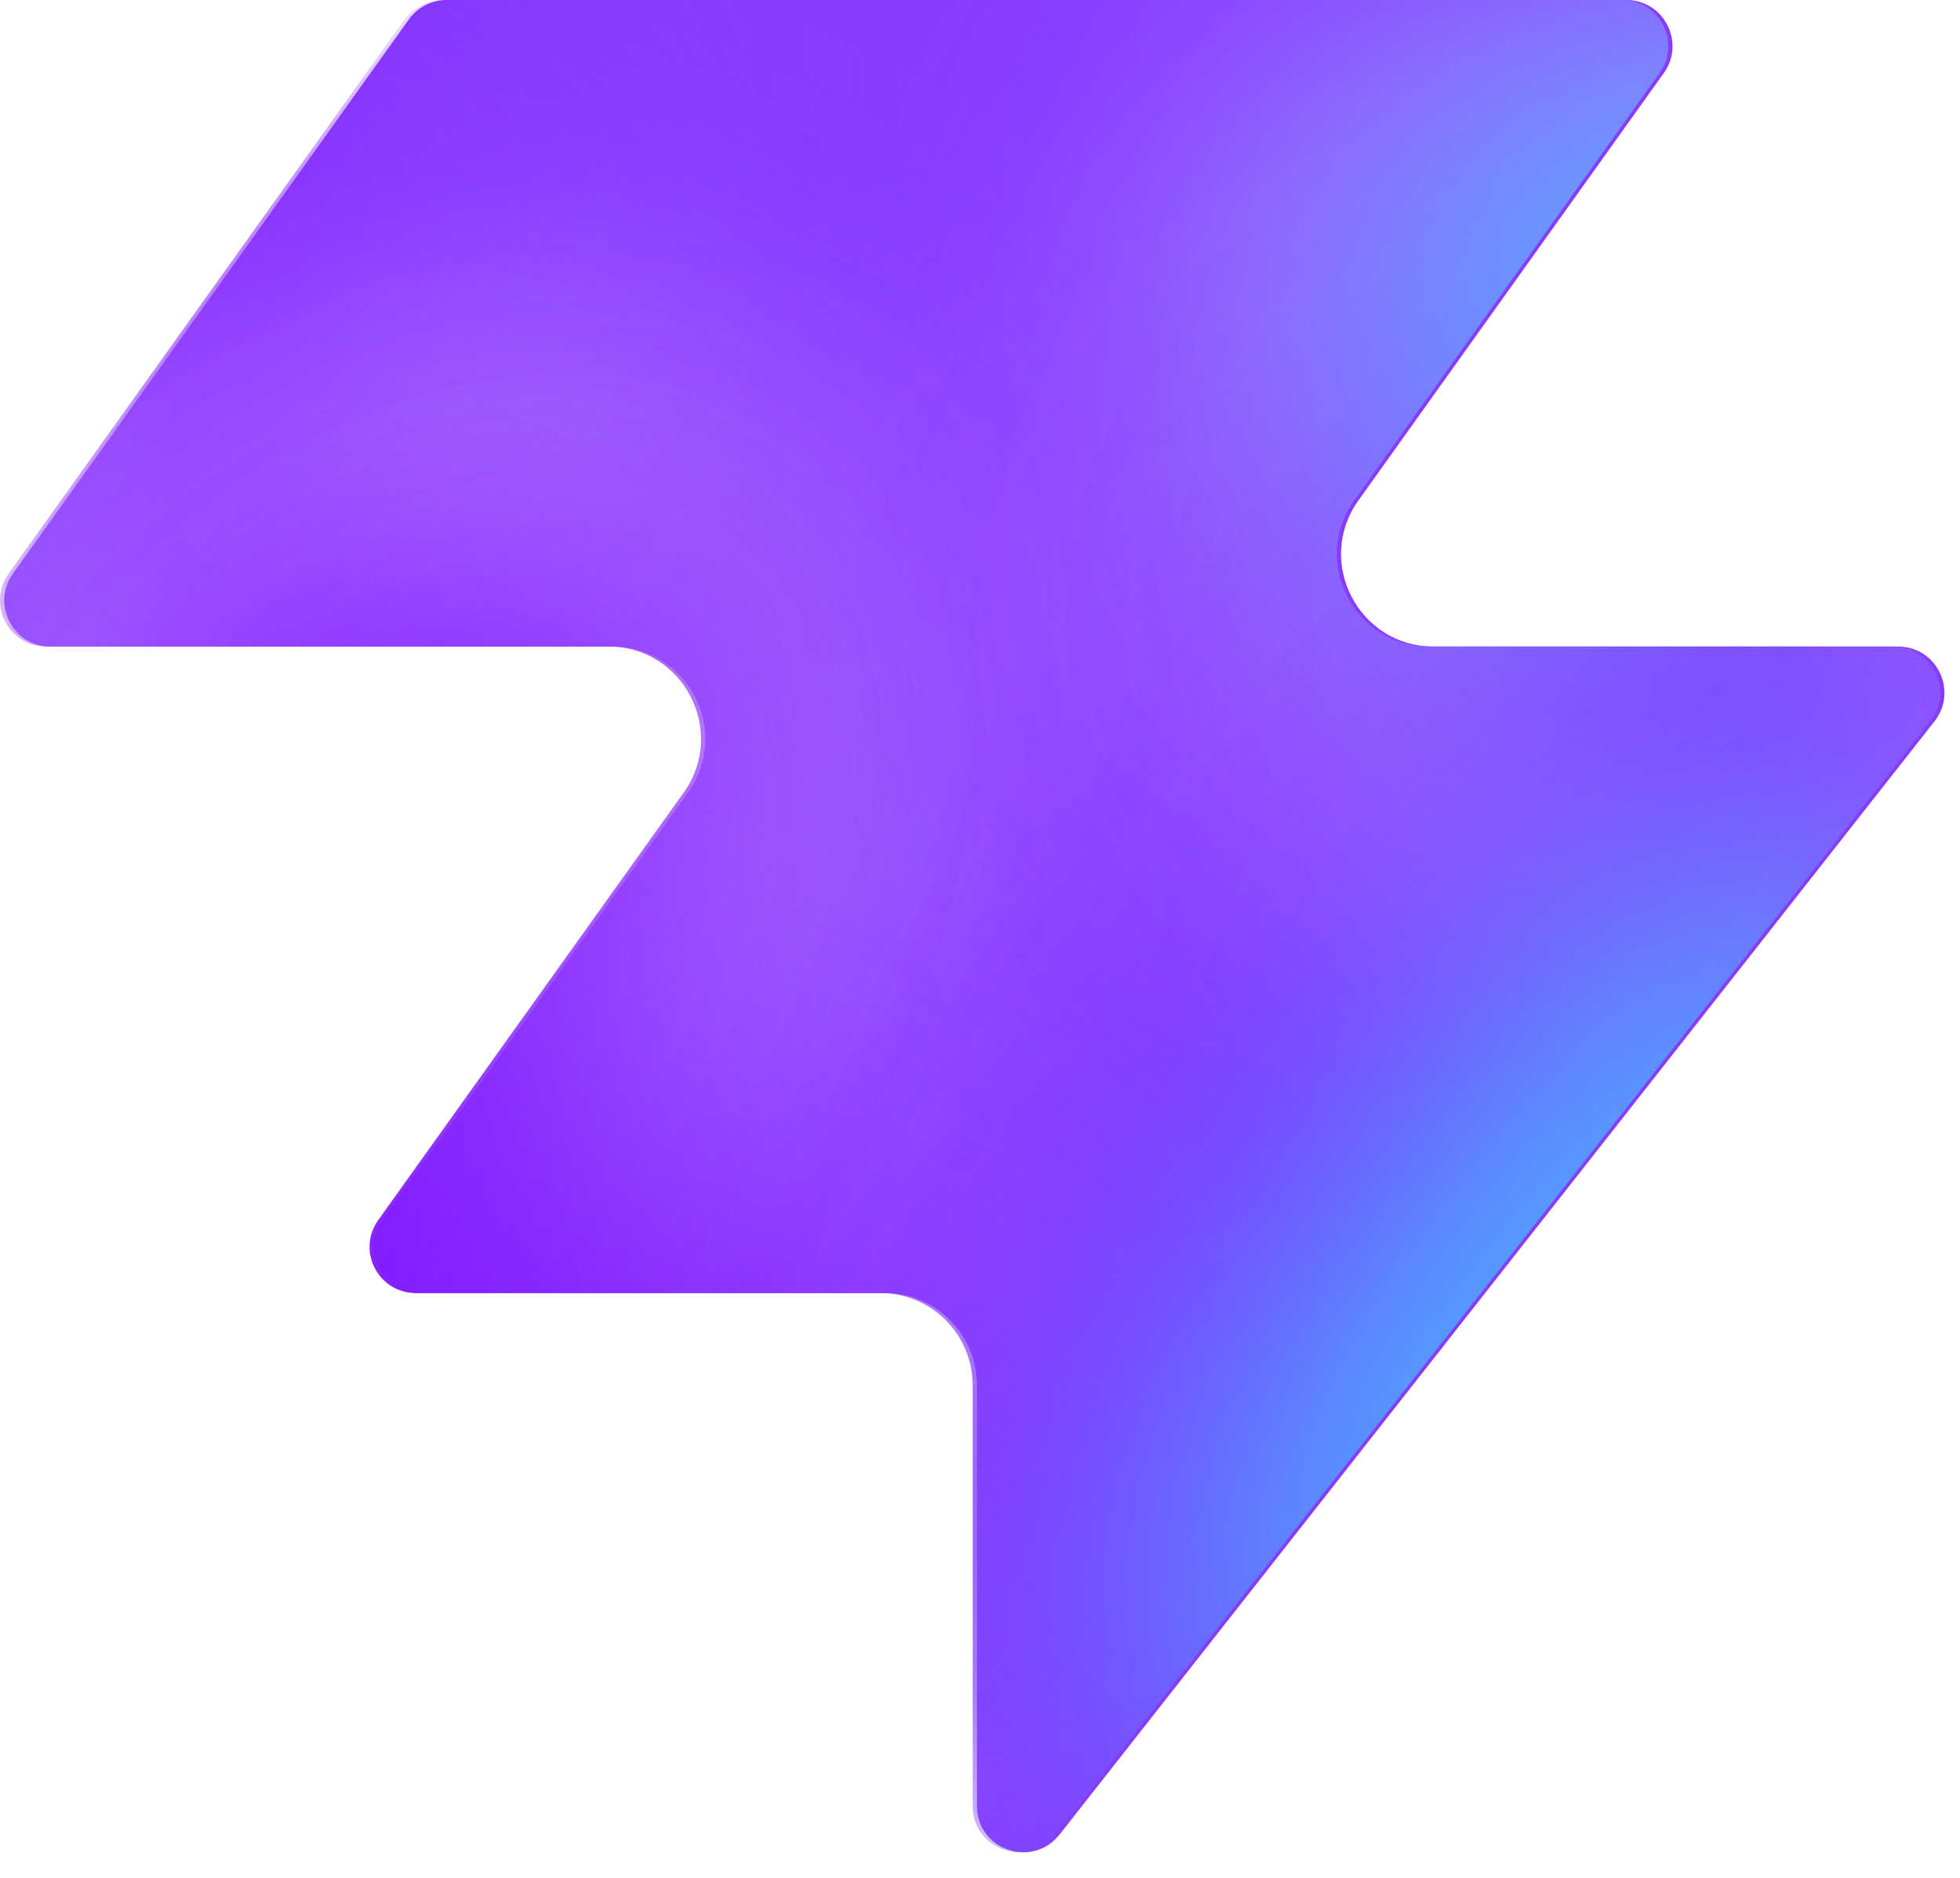
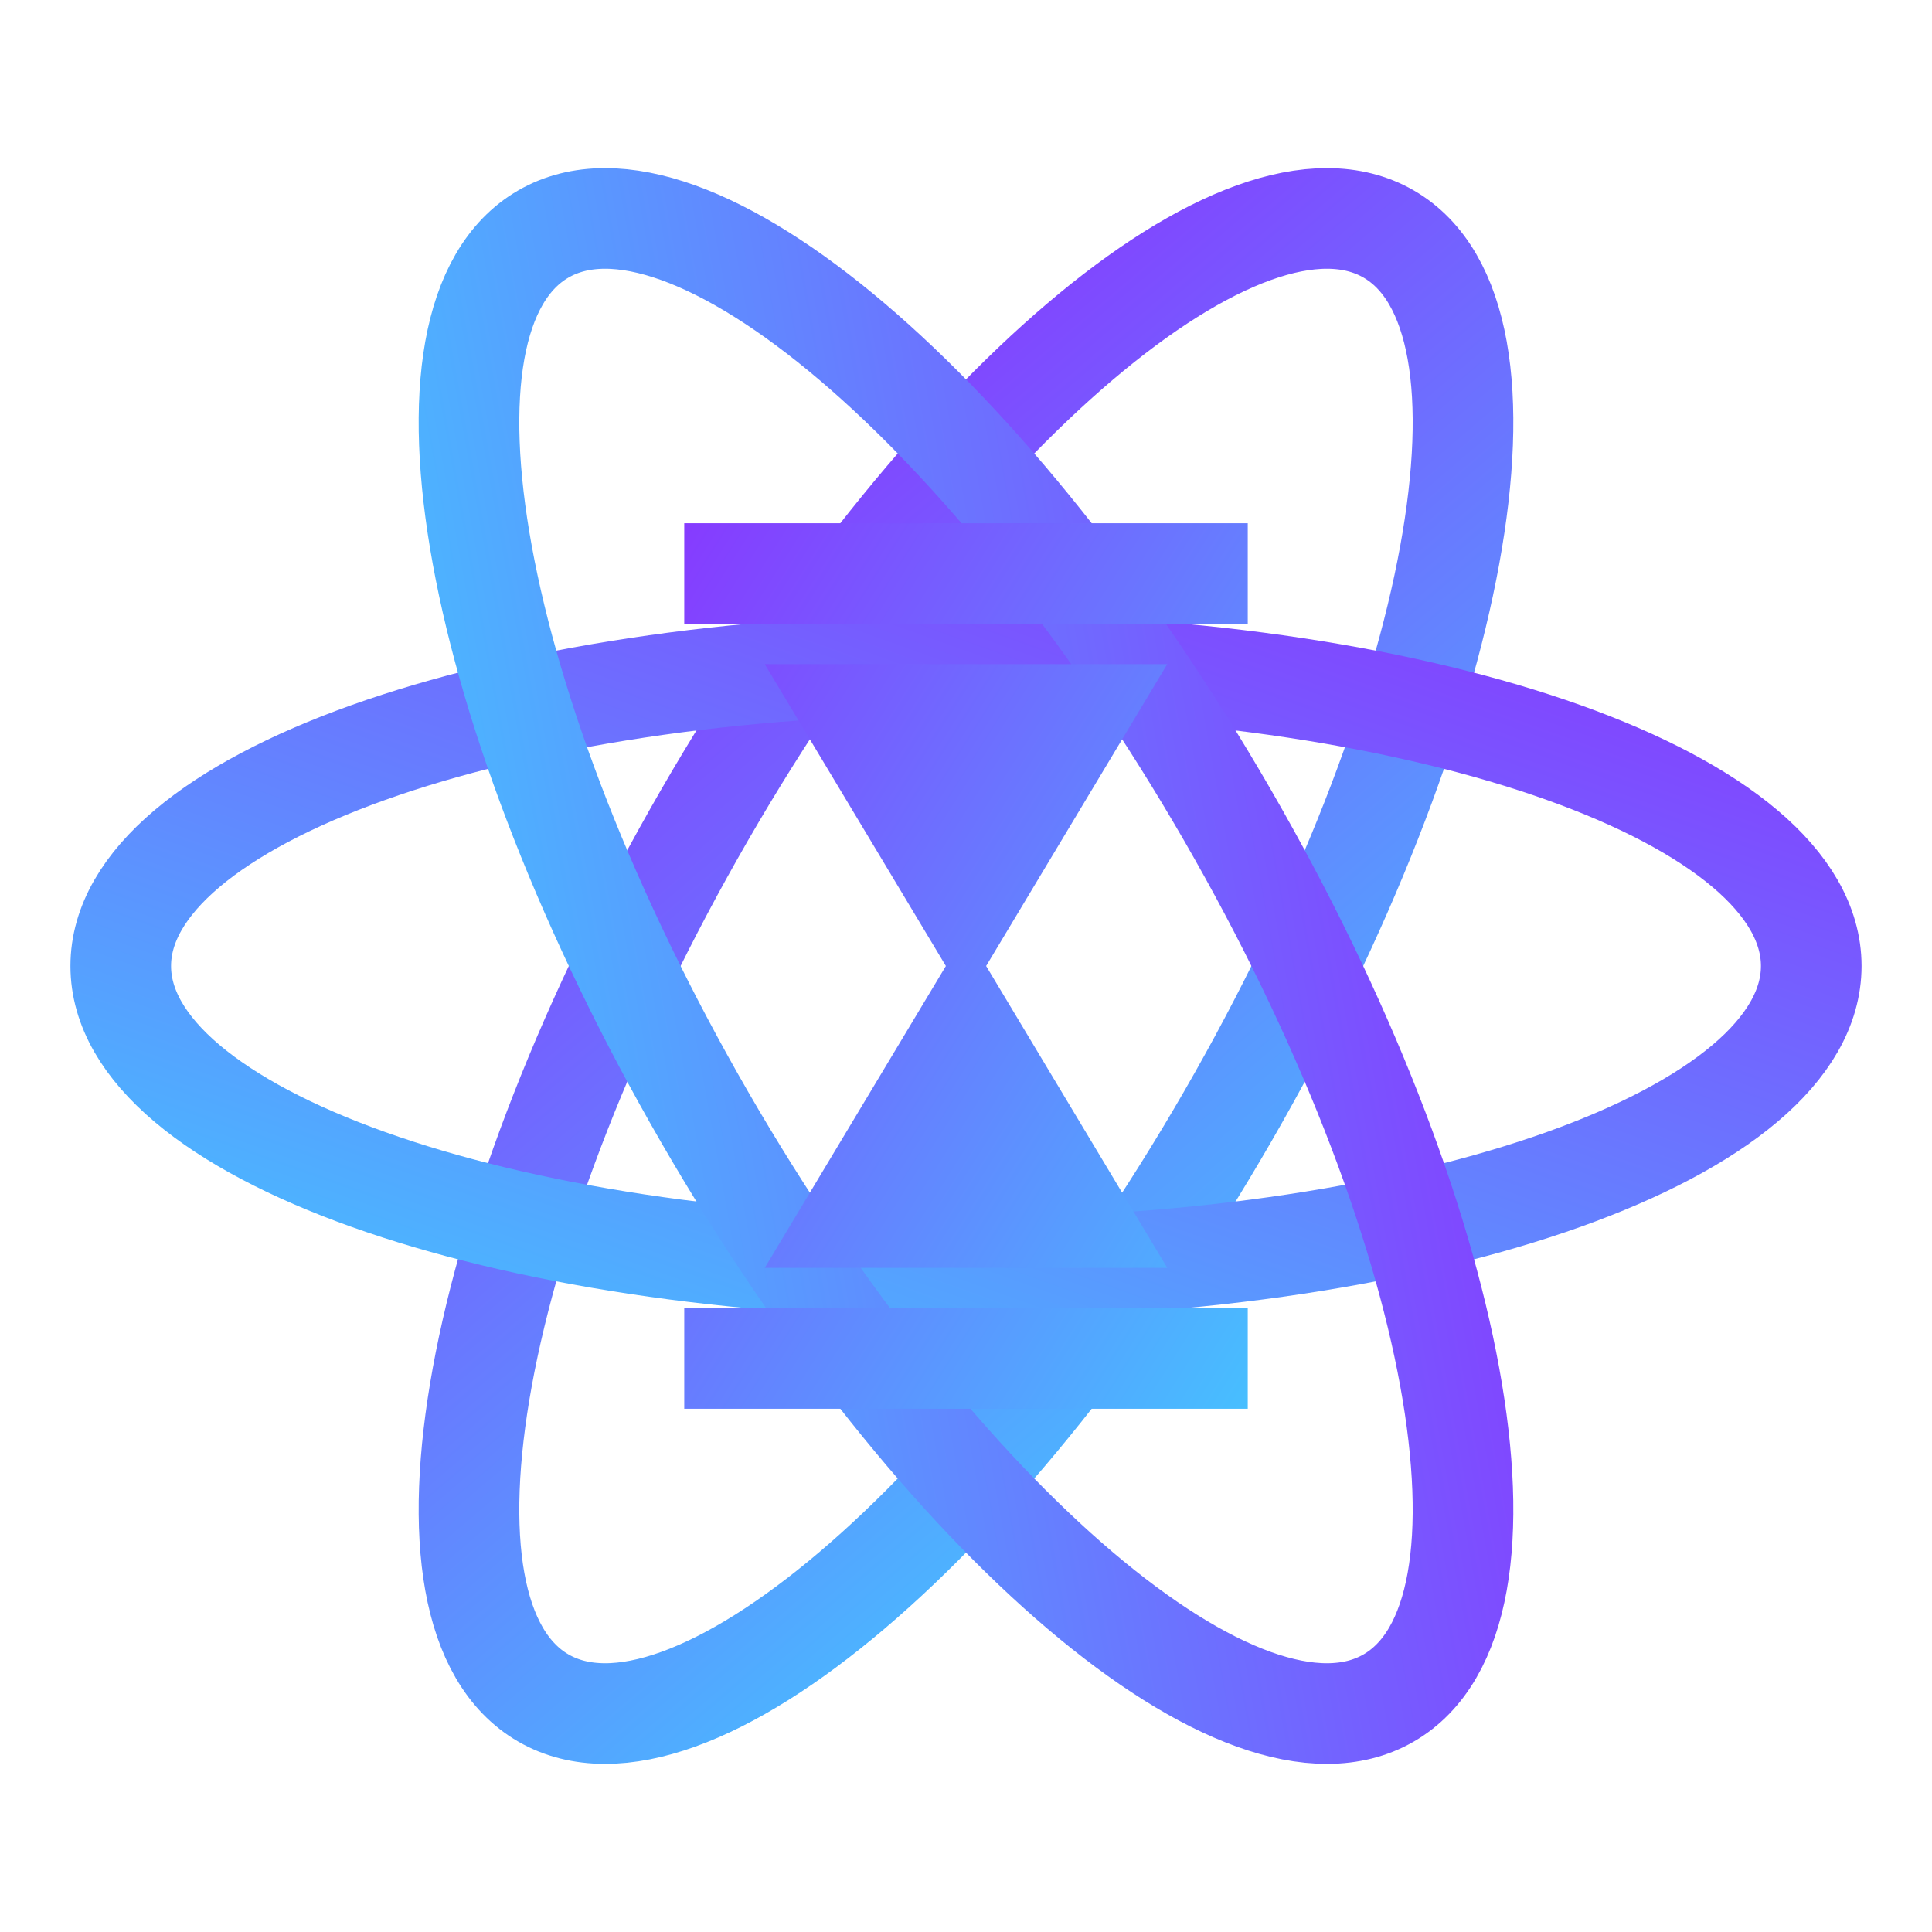
- <svg xmlns="http://www.w3.org/2000/svg" width="48" height="46" fill="none" viewBox="0 0 48 46">
-   <path fill="#863bff" d="M25.946 44.938c-.664.845-2.021.375-2.021-.698V33.937a2.26 2.26 0 0 0-2.262-2.262H10.287c-.92 0-1.456-1.04-.92-1.788l7.48-10.471c1.07-1.497 0-3.578-1.842-3.578H1.237c-.92 0-1.456-1.04-.92-1.788L10.013.474c.214-.297.556-.474.92-.474h28.894c.92 0 1.456 1.04.92 1.788l-7.48 10.471c-1.07 1.498 0 3.579 1.842 3.579h11.377c.943 0 1.473 1.088.89 1.83L25.947 44.94z" style="fill:#863bff;fill:color(display-p3 .525 .23 1);fill-opacity:1" />
-   <mask id="a" width="48" height="46" x="0" y="0" maskUnits="userSpaceOnUse" style="mask-type:alpha">
-     <path fill="#000" d="M25.842 44.938c-.664.844-2.021.375-2.021-.698V33.937a2.26 2.26 0 0 0-2.262-2.262H10.183c-.92 0-1.456-1.04-.92-1.788l7.48-10.471c1.07-1.498 0-3.579-1.842-3.579H1.133c-.92 0-1.456-1.04-.92-1.787L9.91.473c.214-.297.556-.474.92-.474h28.894c.92 0 1.456 1.04.92 1.788l-7.48 10.471c-1.07 1.498 0 3.578 1.842 3.578h11.377c.943 0 1.473 1.088.89 1.832L25.843 44.94z" style="fill:#000;fill-opacity:1" />
-   </mask>
-   <g mask="url(#a)">
-     <g filter="url(#b)">
-       <ellipse cx="5.508" cy="14.704" fill="#ede6ff" rx="5.508" ry="14.704" style="fill:#ede6ff;fill:color(display-p3 .927 .903 1);fill-opacity:1" transform="matrix(.00324 1 1 -.00324 -4.47 31.516)" />
-     </g>
-     <g filter="url(#c)">
-       <ellipse cx="10.399" cy="29.851" fill="#ede6ff" rx="10.399" ry="29.851" style="fill:#ede6ff;fill:color(display-p3 .927 .903 1);fill-opacity:1" transform="matrix(.00324 1 1 -.00324 -39.328 7.883)" />
-     </g>
-     <g filter="url(#d)">
-       <ellipse cx="5.508" cy="30.487" fill="#7e14ff" rx="5.508" ry="30.487" style="fill:#7e14ff;fill:color(display-p3 .492 .077 1);fill-opacity:1" transform="rotate(89.814 -25.913 -14.639)scale(1 -1)" />
-     </g>
-     <g filter="url(#e)">
-       <ellipse cx="5.508" cy="30.599" fill="#7e14ff" rx="5.508" ry="30.599" style="fill:#7e14ff;fill:color(display-p3 .492 .077 1);fill-opacity:1" transform="rotate(89.814 -32.644 -3.334)scale(1 -1)" />
-     </g>
-     <g filter="url(#f)">
-       <ellipse cx="5.508" cy="30.599" fill="#7e14ff" rx="5.508" ry="30.599" style="fill:#7e14ff;fill:color(display-p3 .492 .077 1);fill-opacity:1" transform="matrix(.00324 1 1 -.00324 -34.34 30.47)" />
-     </g>
-     <g filter="url(#g)">
-       <ellipse cx="14.072" cy="22.078" fill="#ede6ff" rx="14.072" ry="22.078" style="fill:#ede6ff;fill:color(display-p3 .927 .903 1);fill-opacity:1" transform="rotate(93.35 24.506 48.493)scale(-1 1)" />
-     </g>
-     <g filter="url(#h)">
-       <ellipse cx="3.47" cy="21.501" fill="#7e14ff" rx="3.47" ry="21.501" style="fill:#7e14ff;fill:color(display-p3 .492 .077 1);fill-opacity:1" transform="rotate(89.009 28.708 47.59)scale(-1 1)" />
-     </g>
-     <g filter="url(#i)">
-       <ellipse cx="3.47" cy="21.501" fill="#7e14ff" rx="3.47" ry="21.501" style="fill:#7e14ff;fill:color(display-p3 .492 .077 1);fill-opacity:1" transform="rotate(89.009 28.708 47.59)scale(-1 1)" />
-     </g>
-     <g filter="url(#j)">
-       <ellipse cx=".387" cy="8.972" fill="#7e14ff" rx="4.407" ry="29.108" style="fill:#7e14ff;fill:color(display-p3 .492 .077 1);fill-opacity:1" transform="rotate(39.51 .387 8.972)" />
-     </g>
-     <g filter="url(#k)">
-       <ellipse cx="47.523" cy="-6.092" fill="#7e14ff" rx="4.407" ry="29.108" style="fill:#7e14ff;fill:color(display-p3 .492 .077 1);fill-opacity:1" transform="rotate(37.892 47.523 -6.092)" />
-     </g>
-     <g filter="url(#l)">
-       <ellipse cx="41.412" cy="6.333" fill="#47bfff" rx="5.971" ry="9.665" style="fill:#47bfff;fill:color(display-p3 .28 .748 1);fill-opacity:1" transform="rotate(37.892 41.412 6.333)" />
-     </g>
-     <g filter="url(#m)">
-       <ellipse cx="-1.879" cy="38.332" fill="#7e14ff" rx="4.407" ry="29.108" style="fill:#7e14ff;fill:color(display-p3 .492 .077 1);fill-opacity:1" transform="rotate(37.892 -1.88 38.332)" />
-     </g>
-     <g filter="url(#n)">
-       <ellipse cx="-1.879" cy="38.332" fill="#7e14ff" rx="4.407" ry="29.108" style="fill:#7e14ff;fill:color(display-p3 .492 .077 1);fill-opacity:1" transform="rotate(37.892 -1.88 38.332)" />
-     </g>
-     <g filter="url(#o)">
-       <ellipse cx="35.651" cy="29.907" fill="#7e14ff" rx="4.407" ry="29.108" style="fill:#7e14ff;fill:color(display-p3 .492 .077 1);fill-opacity:1" transform="rotate(37.892 35.651 29.907)" />
-     </g>
-     <g filter="url(#p)">
-       <ellipse cx="38.418" cy="32.4" fill="#47bfff" rx="5.971" ry="15.297" style="fill:#47bfff;fill:color(display-p3 .28 .748 1);fill-opacity:1" transform="rotate(37.892 38.418 32.4)" />
-     </g>
+ <svg xmlns="http://www.w3.org/2000/svg" viewBox="0 0 48 48">
+   <defs>
+     <linearGradient id="grad" x1="0%" y1="0%" x2="100%" y2="100%">
+       <stop offset="0%" stop-color="#863bff" />
+       <stop offset="100%" stop-color="#47bfff" />
+     </linearGradient>
+   </defs>
+   <g stroke="url(#grad)" stroke-width="2.5" stroke-linecap="round" fill="none">
+     <ellipse cx="24" cy="24" rx="7.5" ry="21" transform="rotate(30 24 24)" />
+     <ellipse cx="24" cy="24" rx="7.5" ry="21" transform="rotate(90 24 24)" />
+     <ellipse cx="24" cy="24" rx="7.5" ry="21" transform="rotate(150 24 24)" />
  </g>
-   <defs>
-     <filter id="b" width="60.045" height="41.654" x="-19.77" y="16.149" color-interpolation-filters="sRGB" filterUnits="userSpaceOnUse">
-       <feFlood flood-opacity="0" result="BackgroundImageFix" />
-       <feBlend in="SourceGraphic" in2="BackgroundImageFix" result="shape" />
-       <feGaussianBlur result="effect1_foregroundBlur_2002_17158" stdDeviation="7.659" />
-     </filter>
-     <filter id="c" width="90.34" height="51.437" x="-54.613" y="-7.533" color-interpolation-filters="sRGB" filterUnits="userSpaceOnUse">
-       <feFlood flood-opacity="0" result="BackgroundImageFix" />
-       <feBlend in="SourceGraphic" in2="BackgroundImageFix" result="shape" />
-       <feGaussianBlur result="effect1_foregroundBlur_2002_17158" stdDeviation="7.659" />
-     </filter>
-     <filter id="d" width="79.355" height="29.4" x="-49.64" y="2.03" color-interpolation-filters="sRGB" filterUnits="userSpaceOnUse">
-       <feFlood flood-opacity="0" result="BackgroundImageFix" />
-       <feBlend in="SourceGraphic" in2="BackgroundImageFix" result="shape" />
-       <feGaussianBlur result="effect1_foregroundBlur_2002_17158" stdDeviation="4.596" />
-     </filter>
-     <filter id="e" width="79.579" height="29.4" x="-45.045" y="20.029" color-interpolation-filters="sRGB" filterUnits="userSpaceOnUse">
-       <feFlood flood-opacity="0" result="BackgroundImageFix" />
-       <feBlend in="SourceGraphic" in2="BackgroundImageFix" result="shape" />
-       <feGaussianBlur result="effect1_foregroundBlur_2002_17158" stdDeviation="4.596" />
-     </filter>
-     <filter id="f" width="79.579" height="29.4" x="-43.513" y="21.178" color-interpolation-filters="sRGB" filterUnits="userSpaceOnUse">
-       <feFlood flood-opacity="0" result="BackgroundImageFix" />
-       <feBlend in="SourceGraphic" in2="BackgroundImageFix" result="shape" />
-       <feGaussianBlur result="effect1_foregroundBlur_2002_17158" stdDeviation="4.596" />
-     </filter>
-     <filter id="g" width="74.749" height="58.852" x="15.756" y="-17.901" color-interpolation-filters="sRGB" filterUnits="userSpaceOnUse">
-       <feFlood flood-opacity="0" result="BackgroundImageFix" />
-       <feBlend in="SourceGraphic" in2="BackgroundImageFix" result="shape" />
-       <feGaussianBlur result="effect1_foregroundBlur_2002_17158" stdDeviation="7.659" />
-     </filter>
-     <filter id="h" width="61.377" height="25.362" x="23.548" y="2.284" color-interpolation-filters="sRGB" filterUnits="userSpaceOnUse">
-       <feFlood flood-opacity="0" result="BackgroundImageFix" />
-       <feBlend in="SourceGraphic" in2="BackgroundImageFix" result="shape" />
-       <feGaussianBlur result="effect1_foregroundBlur_2002_17158" stdDeviation="4.596" />
-     </filter>
-     <filter id="i" width="61.377" height="25.362" x="23.548" y="2.284" color-interpolation-filters="sRGB" filterUnits="userSpaceOnUse">
-       <feFlood flood-opacity="0" result="BackgroundImageFix" />
-       <feBlend in="SourceGraphic" in2="BackgroundImageFix" result="shape" />
-       <feGaussianBlur result="effect1_foregroundBlur_2002_17158" stdDeviation="4.596" />
-     </filter>
-     <filter id="j" width="56.045" height="63.649" x="-27.636" y="-22.853" color-interpolation-filters="sRGB" filterUnits="userSpaceOnUse">
-       <feFlood flood-opacity="0" result="BackgroundImageFix" />
-       <feBlend in="SourceGraphic" in2="BackgroundImageFix" result="shape" />
-       <feGaussianBlur result="effect1_foregroundBlur_2002_17158" stdDeviation="4.596" />
-     </filter>
-     <filter id="k" width="54.814" height="64.646" x="20.116" y="-38.415" color-interpolation-filters="sRGB" filterUnits="userSpaceOnUse">
-       <feFlood flood-opacity="0" result="BackgroundImageFix" />
-       <feBlend in="SourceGraphic" in2="BackgroundImageFix" result="shape" />
-       <feGaussianBlur result="effect1_foregroundBlur_2002_17158" stdDeviation="4.596" />
-     </filter>
-     <filter id="l" width="33.541" height="35.313" x="24.641" y="-11.323" color-interpolation-filters="sRGB" filterUnits="userSpaceOnUse">
-       <feFlood flood-opacity="0" result="BackgroundImageFix" />
-       <feBlend in="SourceGraphic" in2="BackgroundImageFix" result="shape" />
-       <feGaussianBlur result="effect1_foregroundBlur_2002_17158" stdDeviation="4.596" />
-     </filter>
-     <filter id="m" width="54.814" height="64.646" x="-29.286" y="6.009" color-interpolation-filters="sRGB" filterUnits="userSpaceOnUse">
-       <feFlood flood-opacity="0" result="BackgroundImageFix" />
-       <feBlend in="SourceGraphic" in2="BackgroundImageFix" result="shape" />
-       <feGaussianBlur result="effect1_foregroundBlur_2002_17158" stdDeviation="4.596" />
-     </filter>
-     <filter id="n" width="54.814" height="64.646" x="-29.286" y="6.009" color-interpolation-filters="sRGB" filterUnits="userSpaceOnUse">
-       <feFlood flood-opacity="0" result="BackgroundImageFix" />
-       <feBlend in="SourceGraphic" in2="BackgroundImageFix" result="shape" />
-       <feGaussianBlur result="effect1_foregroundBlur_2002_17158" stdDeviation="4.596" />
-     </filter>
-     <filter id="o" width="54.814" height="64.646" x="8.244" y="-2.416" color-interpolation-filters="sRGB" filterUnits="userSpaceOnUse">
-       <feFlood flood-opacity="0" result="BackgroundImageFix" />
-       <feBlend in="SourceGraphic" in2="BackgroundImageFix" result="shape" />
-       <feGaussianBlur result="effect1_foregroundBlur_2002_17158" stdDeviation="4.596" />
-     </filter>
-     <filter id="p" width="39.409" height="43.623" x="18.713" y="10.588" color-interpolation-filters="sRGB" filterUnits="userSpaceOnUse">
-       <feFlood flood-opacity="0" result="BackgroundImageFix" />
-       <feBlend in="SourceGraphic" in2="BackgroundImageFix" result="shape" />
-       <feGaussianBlur result="effect1_foregroundBlur_2002_17158" stdDeviation="4.596" />
-     </filter>
-   </defs>
+   <path fill="url(#grad)" d="M17 13h14v2.5H17z M17 32.5h14V35H17z M19 16.5h10l-4.5 7.5 4.5 7.5H19l4.5-7.5l-4.5-7.5z" />
</svg>
